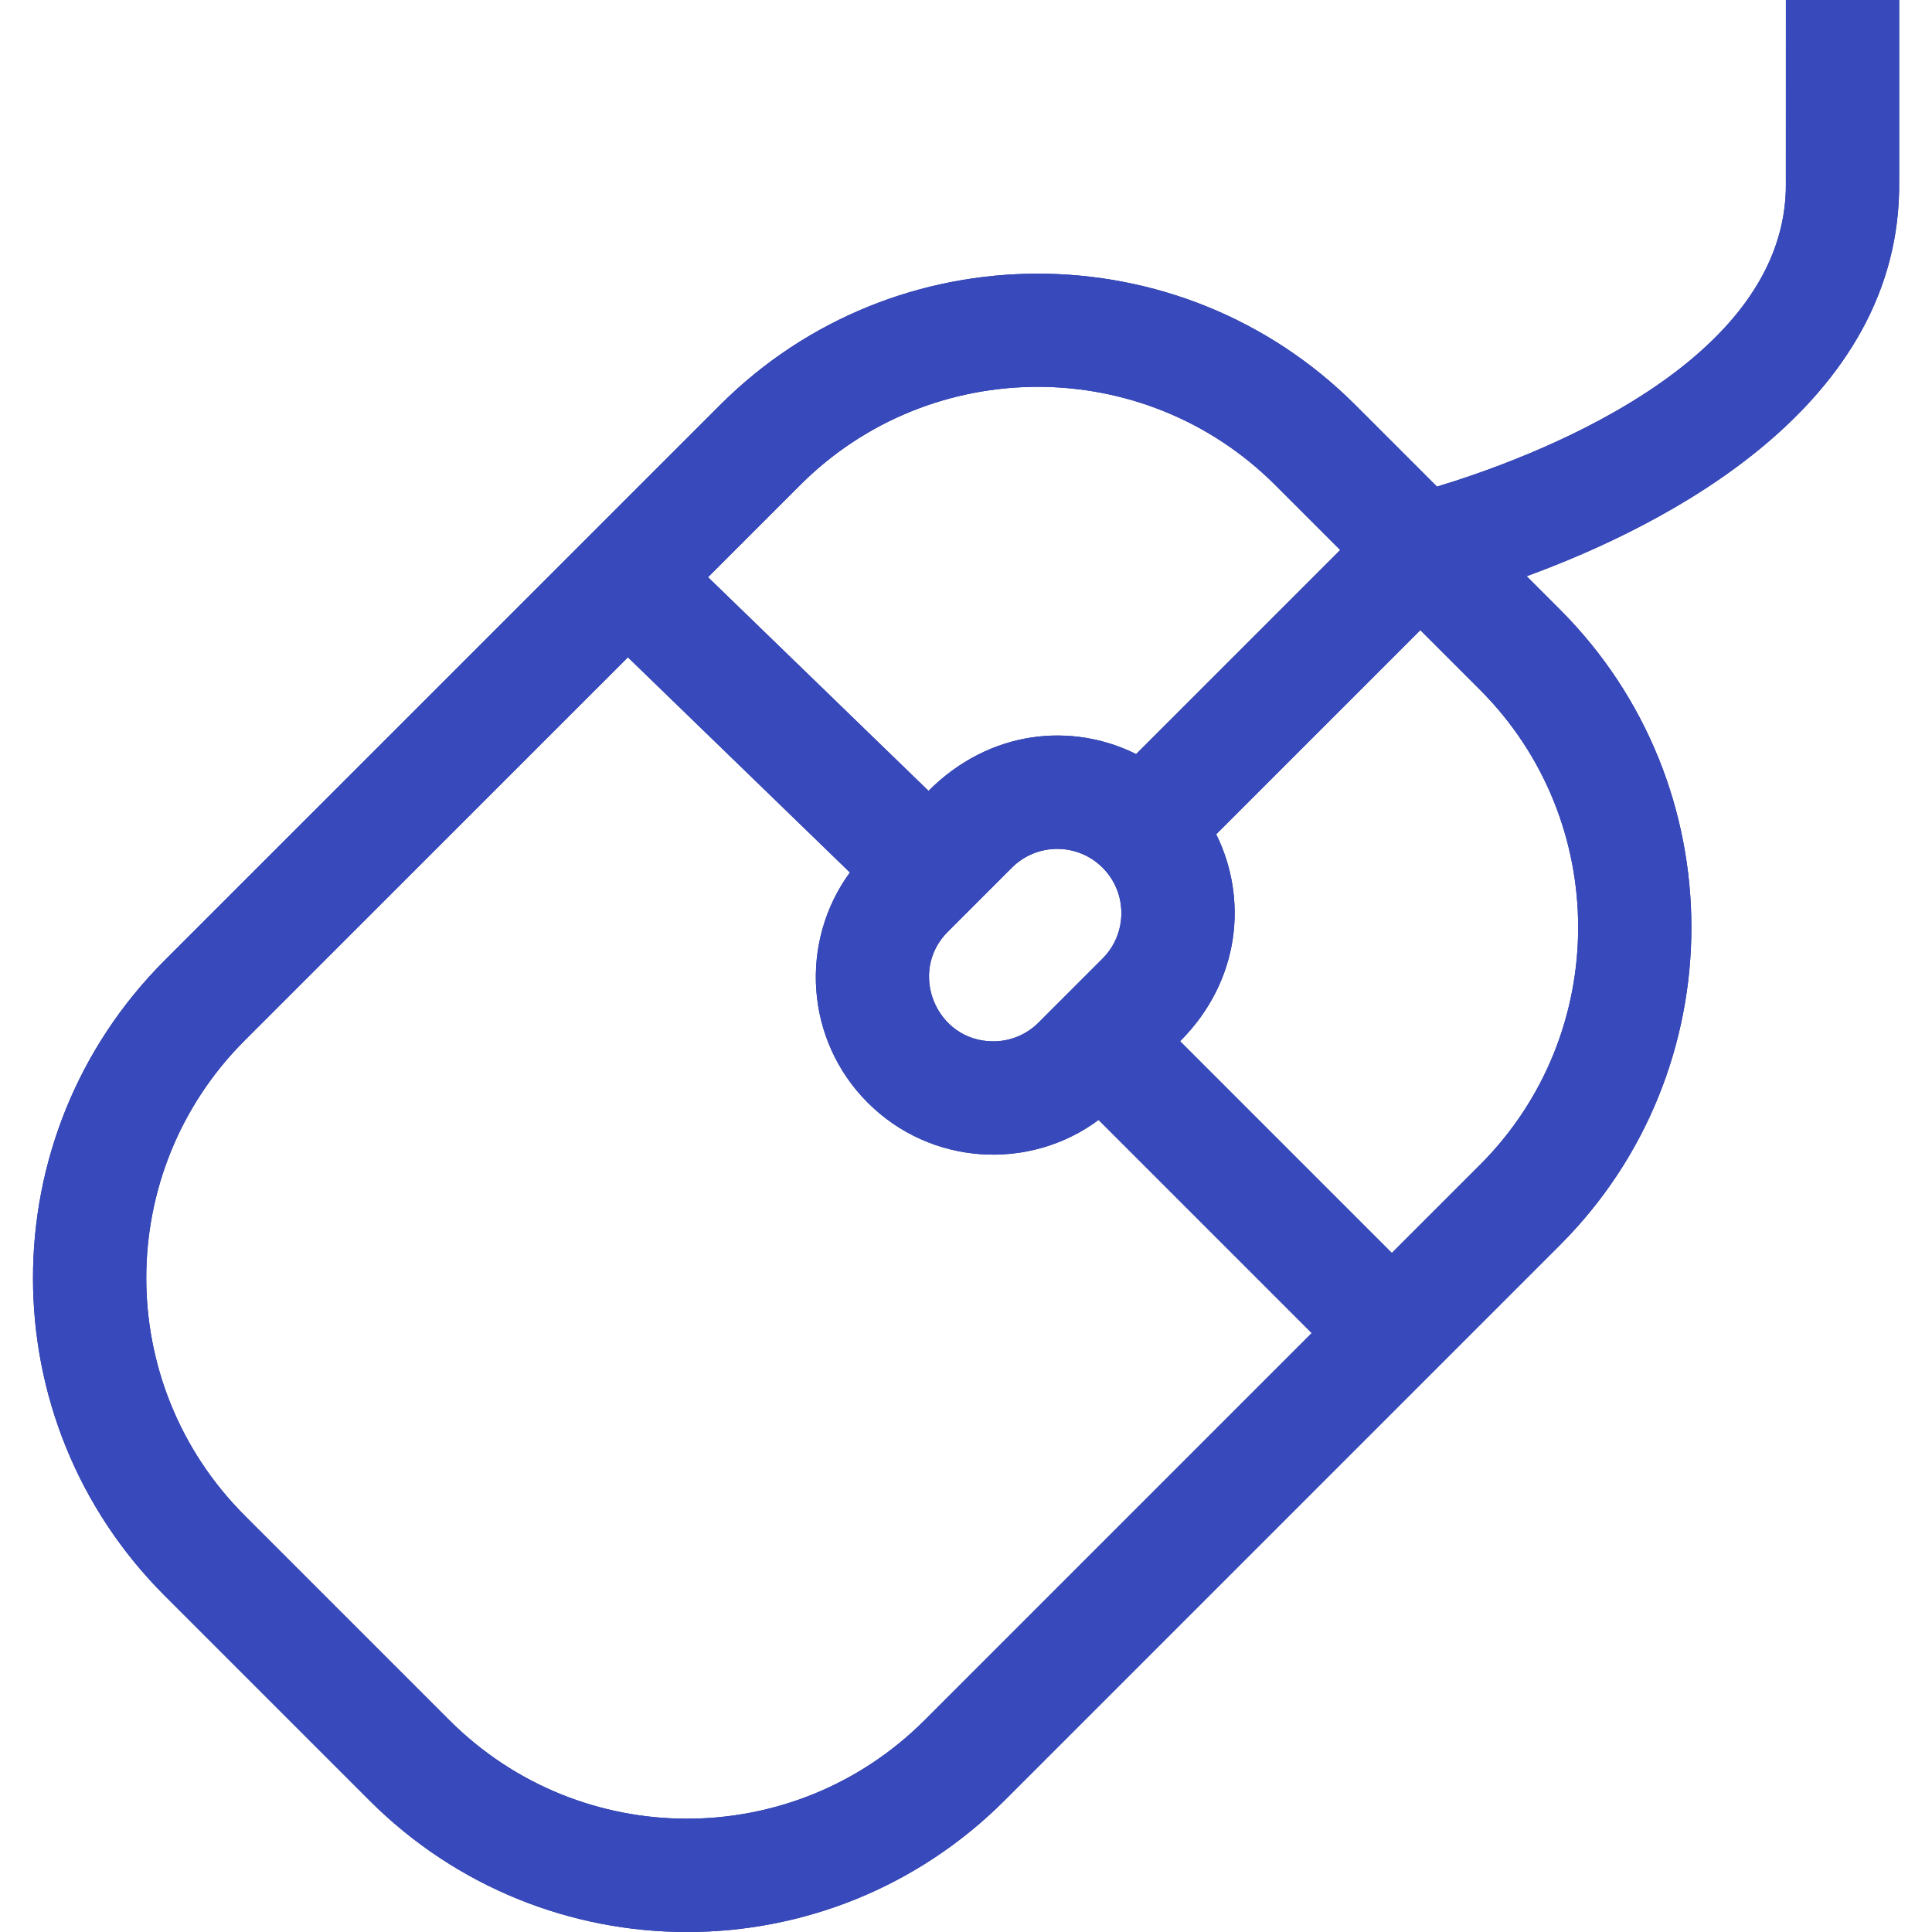
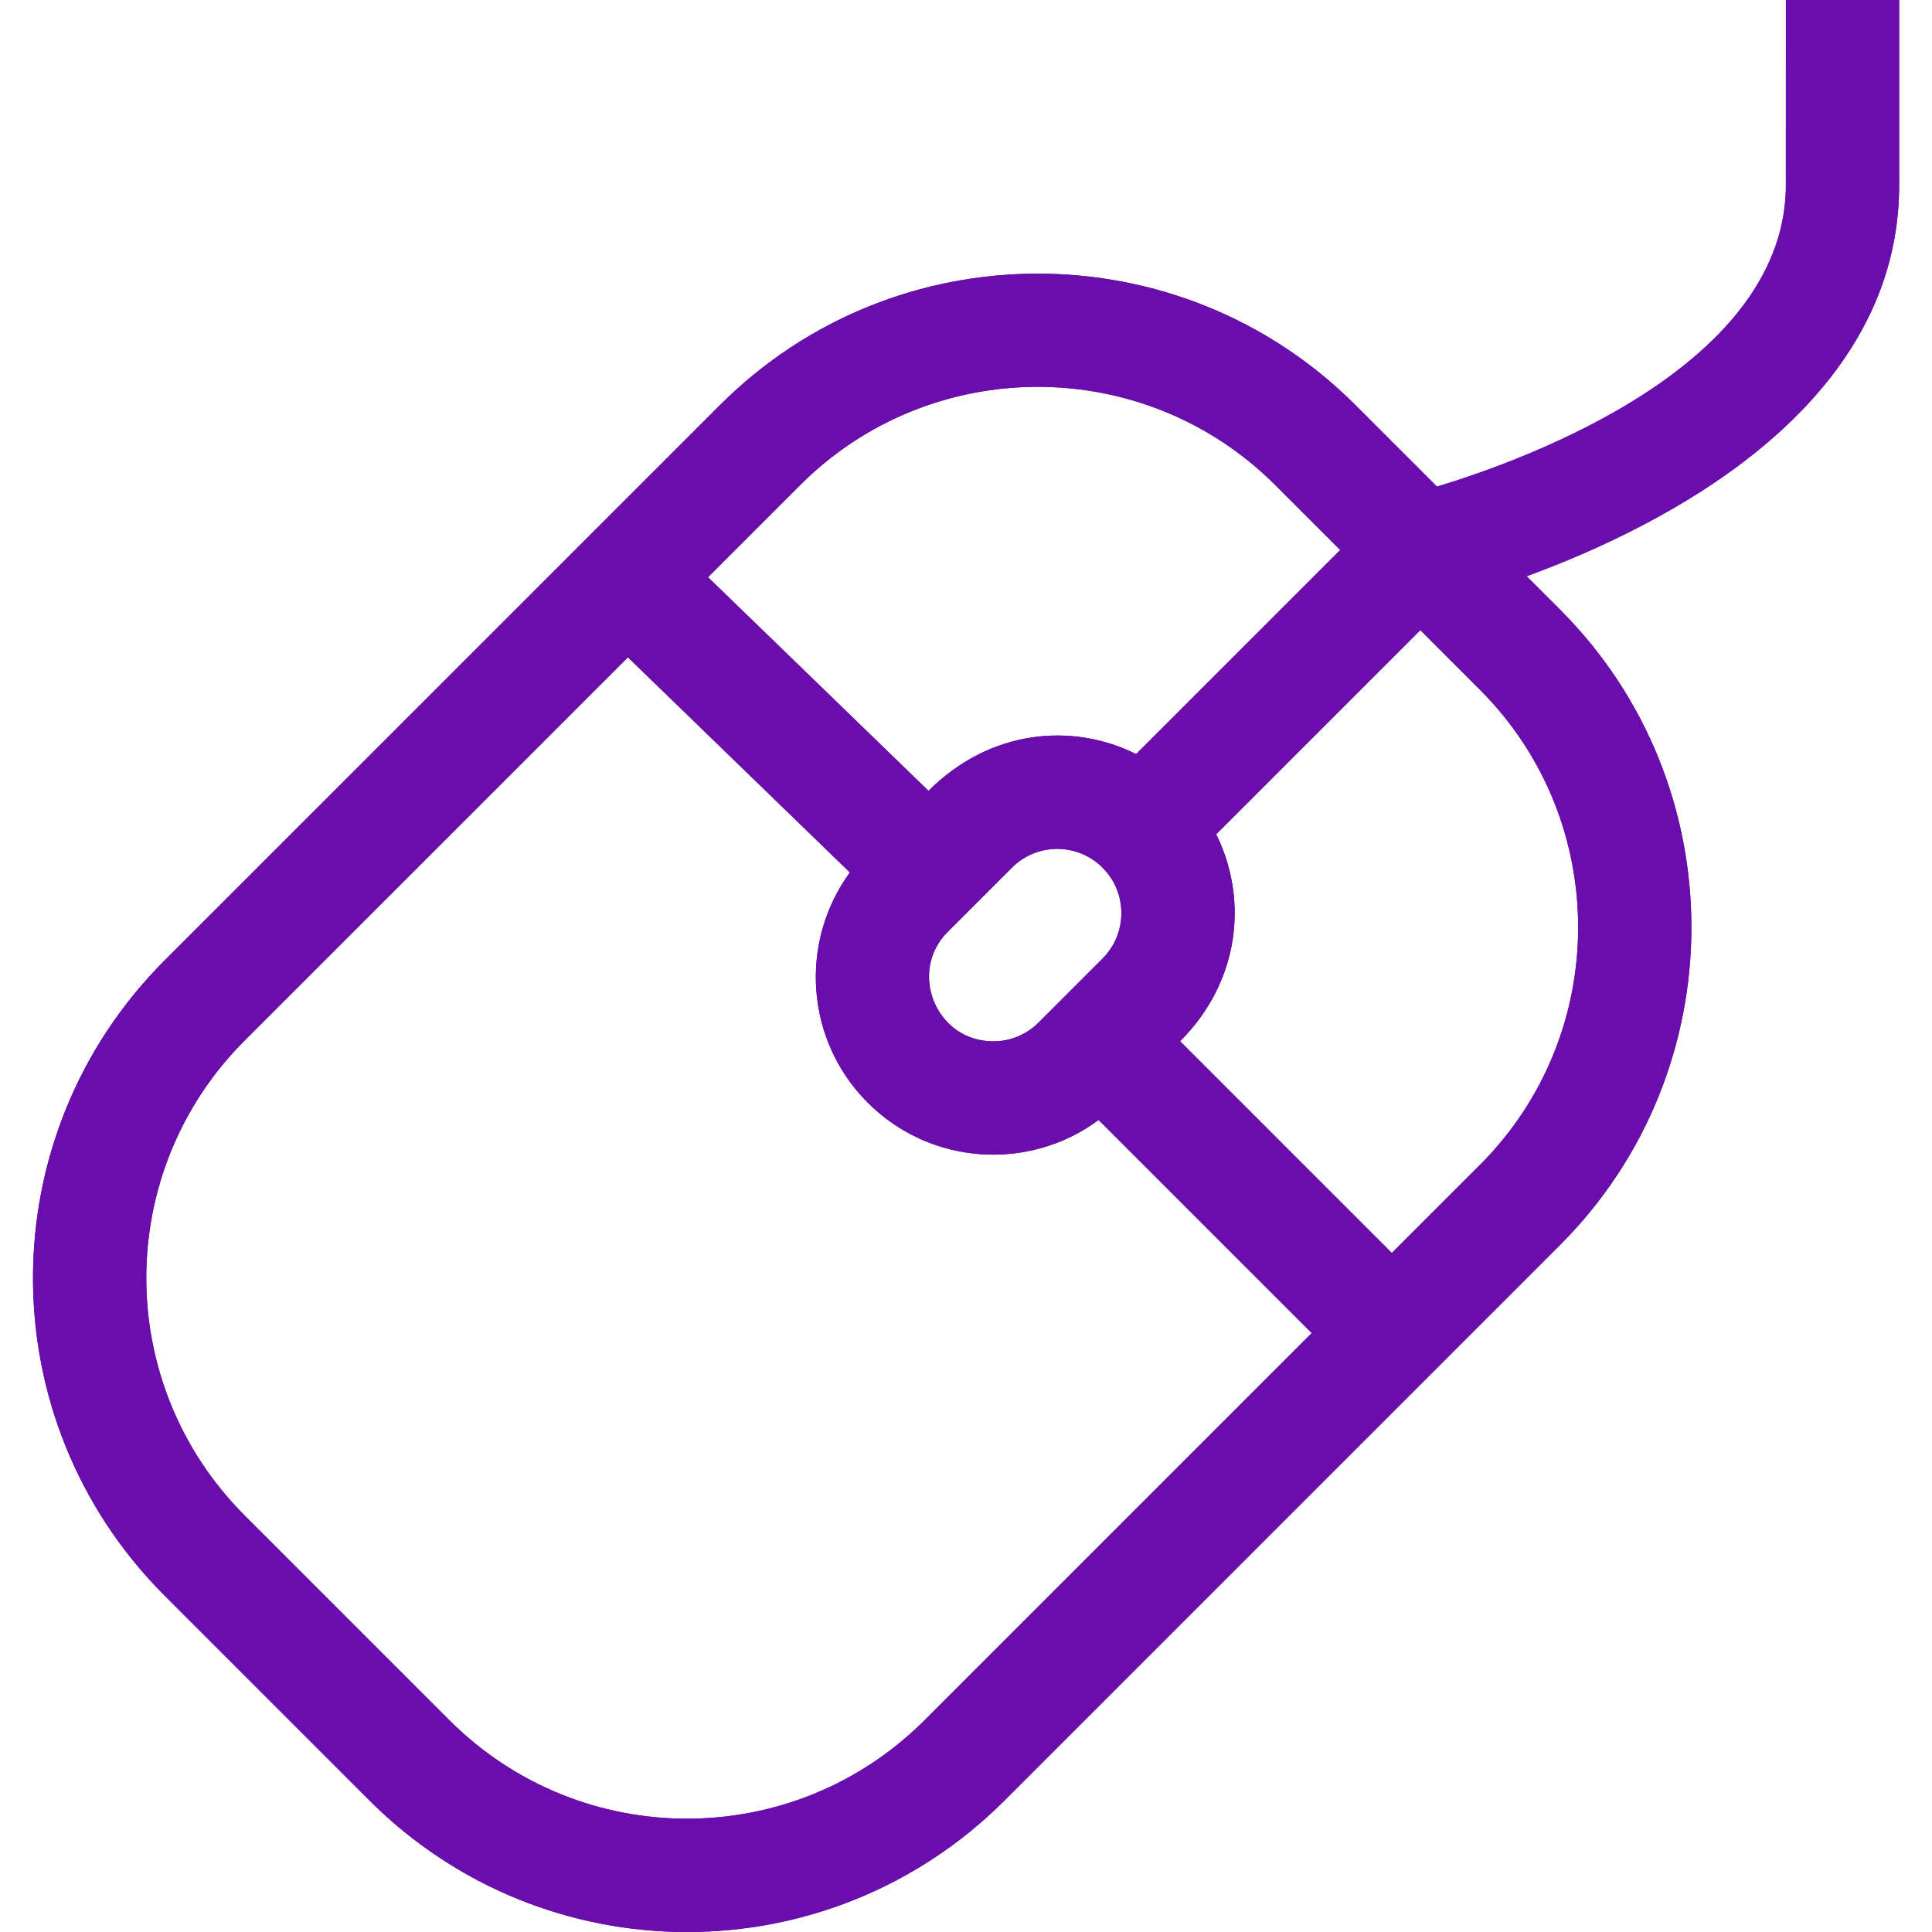
<svg xmlns="http://www.w3.org/2000/svg" fill="none" viewBox="0 0 32 32">
-   <path fill="#2B398F" d="M29.58 0c0 3.836-.001 2.847 0 3.015.043 3.026-4.293 4.596-5.779 5.045l-1.351-1.351c-2.901-2.901-7.622-2.902-10.524 0l-9.198 9.197c-2.908 2.908-2.909 7.616 0 10.524l3.389 3.389c2.908 2.908 7.616 2.909 10.524 0l9.198-9.198c2.901-2.901 2.901-7.623 0-10.524l-.553-.553c2.27-.83 6.218-2.812 6.17-6.548V0H29.58ZM13.252 8.035c2.17-2.17 5.701-2.171 7.871 0l1.075 1.075-3.38 3.38c-1.066-.53-2.425-.405-3.439.609l-3.652-3.539 1.526-1.526Zm5.011 7.841-1.061 1.061a1.056 1.056 0 0 1-.752.311c-.945 0-1.417-1.15-.752-1.815l1.061-1.061a1.063 1.063 0 0 1 1.504 0c.414.414.414 1.089 0 1.504Zm-2.949 12.616c-2.175 2.175-5.696 2.175-7.871 0l-3.389-3.389c-2.175-2.175-2.175-5.696 0-7.871L10.4 10.887l3.677 3.564c-.841 1.149-.742 2.775.295 3.812 1.047 1.047 2.68 1.136 3.824.287l3.53 3.53-6.412 6.412Zm9.198-9.198-1.459 1.459-3.507-3.507c1.002-1.002 1.124-2.367.598-3.428l3.381-3.381.987.987c2.17 2.17 2.17 5.701 0 7.871Z" />
-   <path fill="#3749BB" d="M29.58 0c0 3.836-.001 2.847 0 3.015.043 3.026-4.293 4.596-5.779 5.045l-1.351-1.351c-2.901-2.901-7.622-2.902-10.524 0l-9.198 9.197c-2.908 2.908-2.909 7.616 0 10.524l3.389 3.389c2.908 2.908 7.616 2.909 10.524 0l9.198-9.198c2.901-2.901 2.901-7.623 0-10.524l-.553-.553c2.27-.83 6.218-2.812 6.17-6.548V0H29.58ZM13.252 8.035c2.17-2.17 5.701-2.171 7.871 0l1.075 1.075-3.38 3.38c-1.066-.53-2.425-.405-3.439.609l-3.652-3.539 1.526-1.526Zm5.011 7.841-1.061 1.061a1.056 1.056 0 0 1-.752.311c-.945 0-1.417-1.15-.752-1.815l1.061-1.061a1.063 1.063 0 0 1 1.504 0c.414.414.414 1.089 0 1.504Zm-2.949 12.616c-2.175 2.175-5.696 2.175-7.871 0l-3.389-3.389c-2.175-2.175-2.175-5.696 0-7.871L10.4 10.887l3.677 3.564c-.841 1.149-.742 2.775.295 3.812 1.047 1.047 2.68 1.136 3.824.287l3.53 3.53-6.412 6.412Zm9.198-9.198-1.459 1.459-3.507-3.507c1.002-1.002 1.124-2.367.598-3.428l3.381-3.381.987.987c2.17 2.17 2.17 5.701 0 7.871Z" />
+   <path fill="#550A8A" d="M29.58 0c0 3.836-.001 2.847 0 3.015.043 3.026-4.293 4.596-5.779 5.045l-1.351-1.351c-2.901-2.901-7.622-2.902-10.524 0l-9.198 9.197c-2.908 2.908-2.909 7.616 0 10.524l3.389 3.389c2.908 2.908 7.616 2.909 10.524 0l9.198-9.198c2.901-2.901 2.901-7.623 0-10.524l-.553-.553c2.27-.83 6.218-2.812 6.17-6.548V0H29.58ZM13.252 8.035c2.17-2.17 5.701-2.171 7.871 0l1.075 1.075-3.38 3.38c-1.066-.53-2.425-.405-3.439.609l-3.652-3.539 1.526-1.526Zm5.011 7.841-1.061 1.061a1.056 1.056 0 0 1-.752.311c-.945 0-1.417-1.15-.752-1.815l1.061-1.061a1.063 1.063 0 0 1 1.504 0c.414.414.414 1.089 0 1.504Zm-2.949 12.616c-2.175 2.175-5.696 2.175-7.871 0l-3.389-3.389c-2.175-2.175-2.175-5.696 0-7.871L10.4 10.887l3.677 3.564c-.841 1.149-.742 2.775.295 3.812 1.047 1.047 2.68 1.136 3.824.287l3.53 3.53-6.412 6.412Zm9.198-9.198-1.459 1.459-3.507-3.507c1.002-1.002 1.124-2.367.598-3.428l3.381-3.381.987.987c2.17 2.17 2.17 5.701 0 7.871Z" />
+   <path fill="#6A0DAD" d="M29.58 0c0 3.836-.001 2.847 0 3.015.043 3.026-4.293 4.596-5.779 5.045l-1.351-1.351c-2.901-2.901-7.622-2.902-10.524 0l-9.198 9.197c-2.908 2.908-2.909 7.616 0 10.524l3.389 3.389c2.908 2.908 7.616 2.909 10.524 0l9.198-9.198c2.901-2.901 2.901-7.623 0-10.524l-.553-.553c2.27-.83 6.218-2.812 6.17-6.548V0H29.58ZM13.252 8.035c2.17-2.17 5.701-2.171 7.871 0l1.075 1.075-3.38 3.38c-1.066-.53-2.425-.405-3.439.609l-3.652-3.539 1.526-1.526Zm5.011 7.841-1.061 1.061a1.056 1.056 0 0 1-.752.311c-.945 0-1.417-1.15-.752-1.815l1.061-1.061a1.063 1.063 0 0 1 1.504 0c.414.414.414 1.089 0 1.504Zm-2.949 12.616c-2.175 2.175-5.696 2.175-7.871 0l-3.389-3.389c-2.175-2.175-2.175-5.696 0-7.871L10.4 10.887l3.677 3.564c-.841 1.149-.742 2.775.295 3.812 1.047 1.047 2.68 1.136 3.824.287l3.53 3.53-6.412 6.412Zm9.198-9.198-1.459 1.459-3.507-3.507c1.002-1.002 1.124-2.367.598-3.428l3.381-3.381.987.987c2.17 2.17 2.17 5.701 0 7.871Z" />
</svg>
